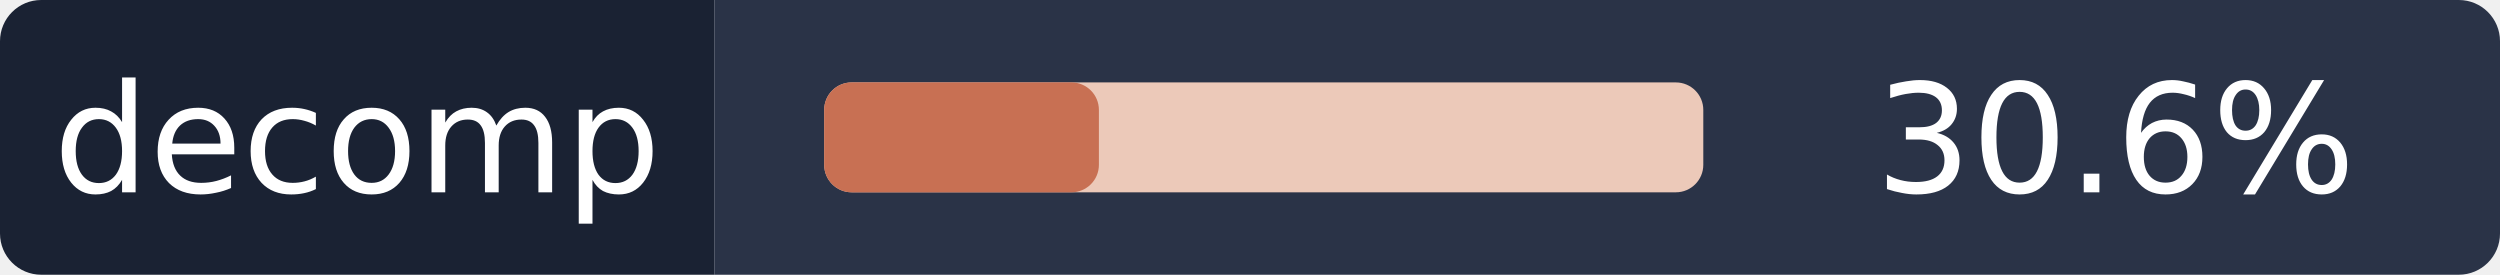
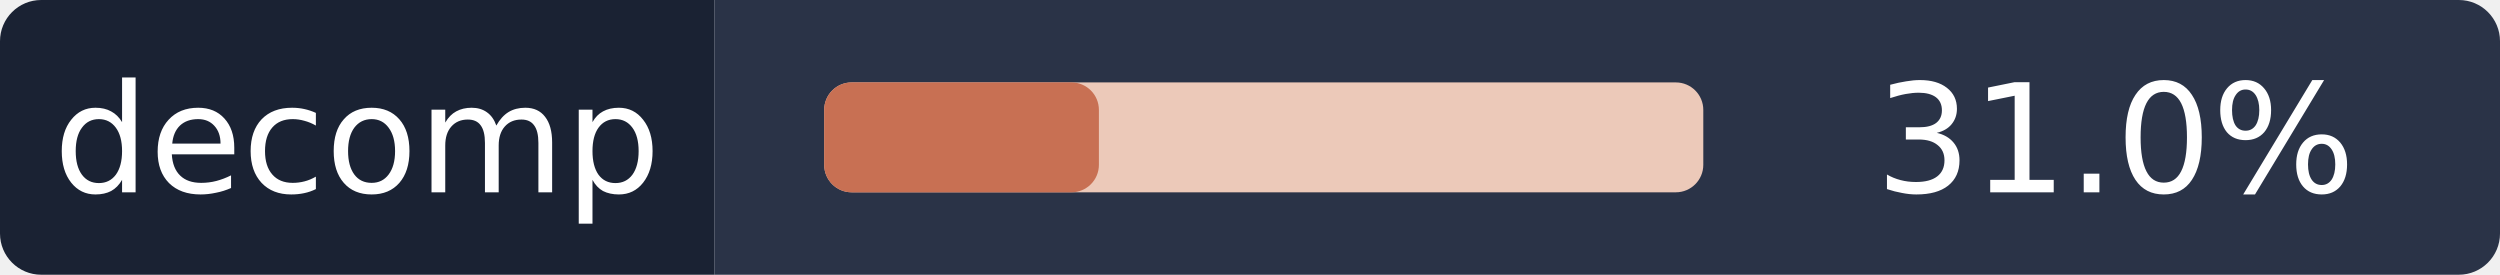
- <svg xmlns="http://www.w3.org/2000/svg" width="182" height="20" role="img" aria-label="decomp: 30.6% done">
+ <svg xmlns="http://www.w3.org/2000/svg" width="182" height="20" role="img" aria-label="decomp: 31.0% done">
  <clipPath id="r">
    <rect width="182" height="20" rx="3" />
  </clipPath>
  <g clip-path="url(#r)">
    <rect width="52" height="20" fill="#1a2233" />
    <rect x="52" width="130" height="20" fill="#2a3347" />
    <rect x="60" y="6" width="64" height="8" rx="2" fill="#ecc9b9" />
    <rect x="60" y="6" width="20" height="8" rx="2" fill="#c87053" />
  </g>
  <g fill="#fff" font-family="Verdana,DejaVu Sans,sans-serif" font-size="11" text-anchor="middle">
    <text x="26" y="14">decomp</text>
-     <text x="154" y="14">30.6%</text>
+     <text x="154" y="14">31.0%</text>
  </g>
</svg>
